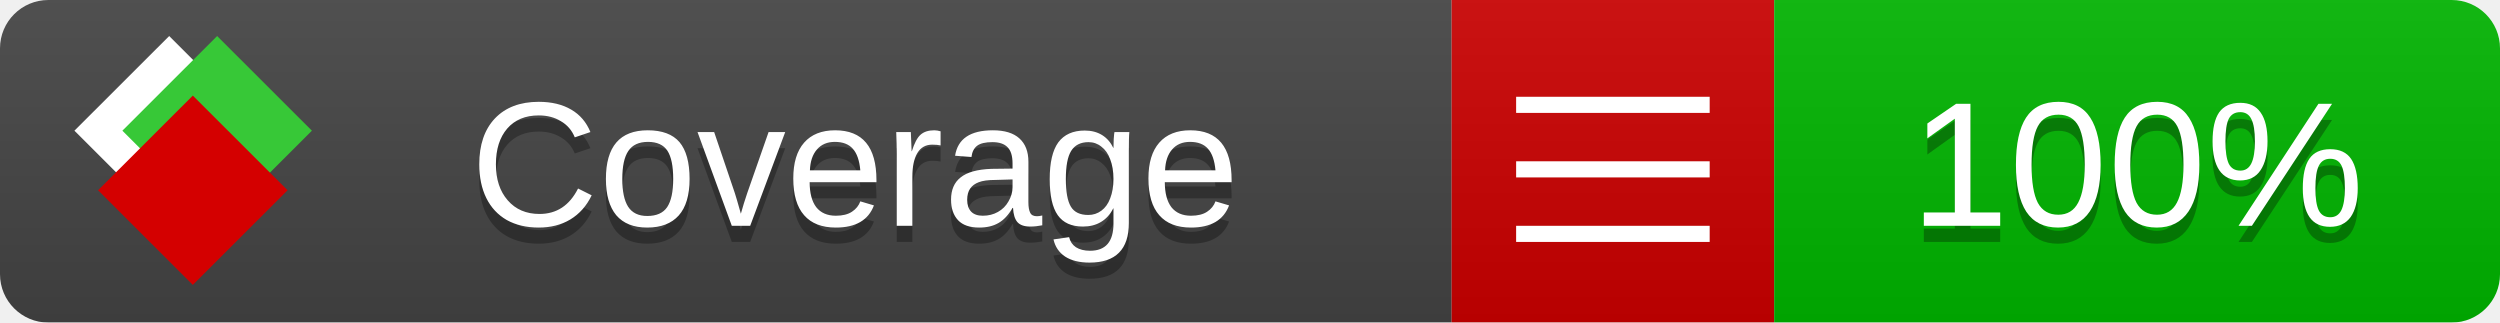
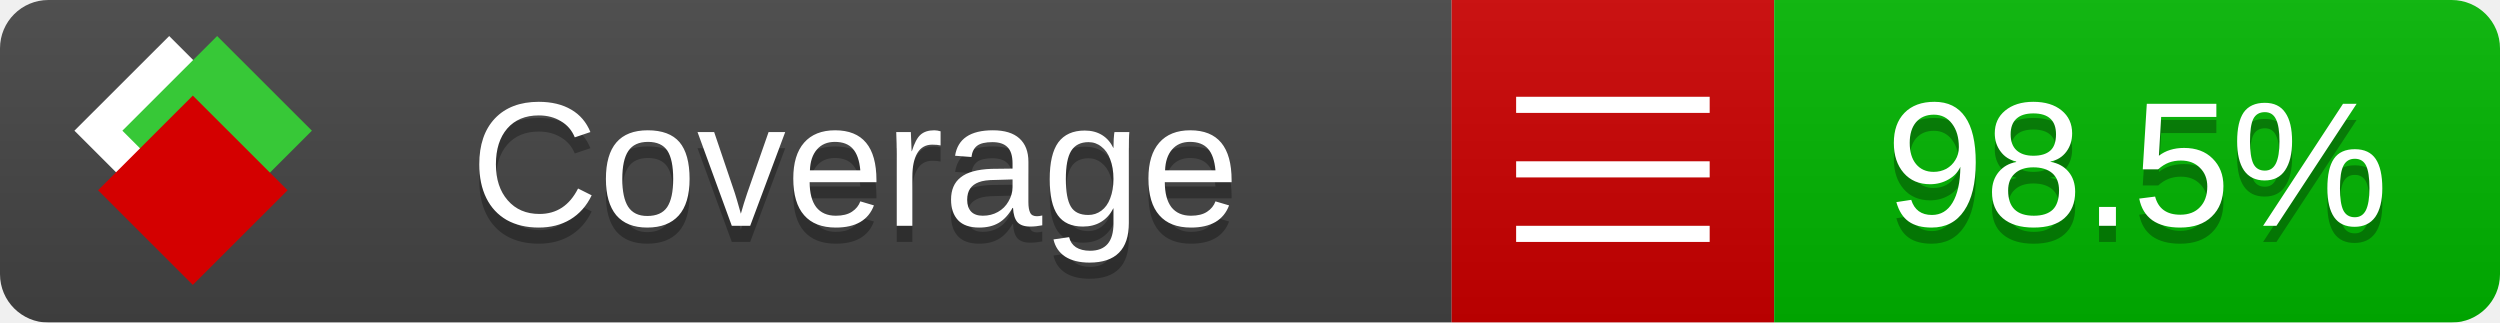
<svg xmlns="http://www.w3.org/2000/svg" xmlns:xlink="http://www.w3.org/1999/xlink" width="155" height="20">
  <style type="text/css">
          
            @keyframes fade1 {
                0% { visibility: visible; opacity: 1; }
               27% { visibility: visible; opacity: 1; }
               33% { visibility: hidden; opacity: 0; }
               60% { visibility: hidden; opacity: 0; }
               66% { visibility: hidden; opacity: 0; }
               93% { visibility: hidden; opacity: 0; }
              100% { visibility: visible; opacity: 1; }
            }
            @keyframes fade2 {
                0% { visibility: hidden; opacity: 0; }
               27% { visibility: hidden; opacity: 0; }
               33% { visibility: visible; opacity: 1; }
               60% { visibility: visible; opacity: 1; }
               66% { visibility: hidden; opacity: 0; }
               93% { visibility: hidden; opacity: 0; }
              100% { visibility: hidden; opacity: 0; }
            }
            @keyframes fade3 {
                0% { visibility: hidden; opacity: 0; }
               27% { visibility: hidden; opacity: 0; }
               33% { visibility: hidden; opacity: 0; }
               60% { visibility: hidden; opacity: 0; }
               66% { visibility: visible; opacity: 1; }
               93% { visibility: visible; opacity: 1; }
              100% { visibility: hidden; opacity: 0; }
            }
            .linecoverage {
                animation-duration: 15s;
                animation-name: fade1;
                animation-iteration-count: infinite;
            }
            .branchcoverage {
                animation-duration: 15s;
                animation-name: fade2;
                animation-iteration-count: infinite;
            }
            .methodcoverage {
                animation-duration: 15s;
                animation-name: fade3;
                animation-iteration-count: infinite;
            }
          
    </style>
  <defs>
    <linearGradient id="gradient" x2="0" y2="100%">
      <stop offset="0" stop-color="#bbb" stop-opacity=".1" />
      <stop offset="1" stop-opacity=".1" />
    </linearGradient>
    <linearGradient id="c">
      <stop offset="0" stop-color="#d40000" />
      <stop offset="1" stop-color="#ff2a2a" />
    </linearGradient>
    <linearGradient id="a">
      <stop offset="0" stop-color="#e0e0de" />
      <stop offset="1" stop-color="#fff" />
    </linearGradient>
    <linearGradient id="b">
      <stop offset="0" stop-color="#37c837" />
      <stop offset="1" stop-color="#217821" />
    </linearGradient>
    <linearGradient xlink:href="#a" id="e" x1="106.44" x2="69.96" y1="-11.96" y2="-46.84" gradientTransform="matrix(-.8426 -.00045 -.00045 -.8426 -94.27 -75.82)" gradientUnits="userSpaceOnUse" />
    <linearGradient xlink:href="#b" id="f" x1="56.19" x2="77.97" y1="-23.45" y2="10.62" gradientTransform="matrix(.8426 .00045 .00045 .8426 94.27 75.82)" gradientUnits="userSpaceOnUse" />
    <linearGradient xlink:href="#c" id="g" x1="79.98" x2="132.9" y1="10.79" y2="10.79" gradientTransform="matrix(.8426 .00045 .00045 .8426 94.27 75.82)" gradientUnits="userSpaceOnUse" />
    <mask id="mask">
      <rect width="155" height="20" rx="3" fill="#fff" />
    </mask>
    <g id="icon" transform="matrix(.04486 0 0 .04481 -.48 -.63)">
      <rect width="52.92" height="52.92" x="-109.72" y="-27.13" fill="url(#e)" transform="rotate(-135)" />
      <rect width="52.92" height="52.92" x="70.19" y="-39.18" fill="url(#f)" transform="rotate(45)" />
      <rect width="52.92" height="52.92" x="80.05" y="-15.74" fill="url(#g)" transform="rotate(45)" />
    </g>
  </defs>
  <g mask="url(#mask)">
    <rect x="0" y="0" width="90" height="20" fill="#444" />
    <rect x="90" y="0" width="20" height="20" fill="#c00" />
    <rect x="110" y="0" width="45" height="20" fill="#00B600" />
    <rect x="0" y="0" width="155" height="20" fill="url(#gradient)" />
  </g>
  <g>
    <path class="" stroke="#fff" d="M94 6.5 h12 M94 10.5 h12 M94 14.5 h12" />
  </g>
  <g fill="#fff" text-anchor="middle" font-family="Verdana,Arial,Geneva,sans-serif" font-size="11">
    <a xlink:href="https://github.com/danielpalme/ReportGenerator" target="_top">
      <use xlink:href="#icon" transform="translate(3,1) scale(3.5)" />
    </a>
    <text x="53" y="15" fill="#010101" fill-opacity=".3">Coverage</text>
    <text x="53" y="14" fill="#fff">Coverage</text>
-     <text class="" x="132.5" y="15" fill="#010101" fill-opacity=".3">100%</text>
-     <text class="" x="132.5" y="14">100%</text>
+     <text class="" x="132.5" y="15" fill="#010101" fill-opacity=".3">98.5%</text>
+     <text class="" x="132.5" y="14">98.5%</text>
  </g>
  <g>
    <rect class="" x="90" y="0" width="65" height="20" fill-opacity="0" />
  </g>
</svg>
